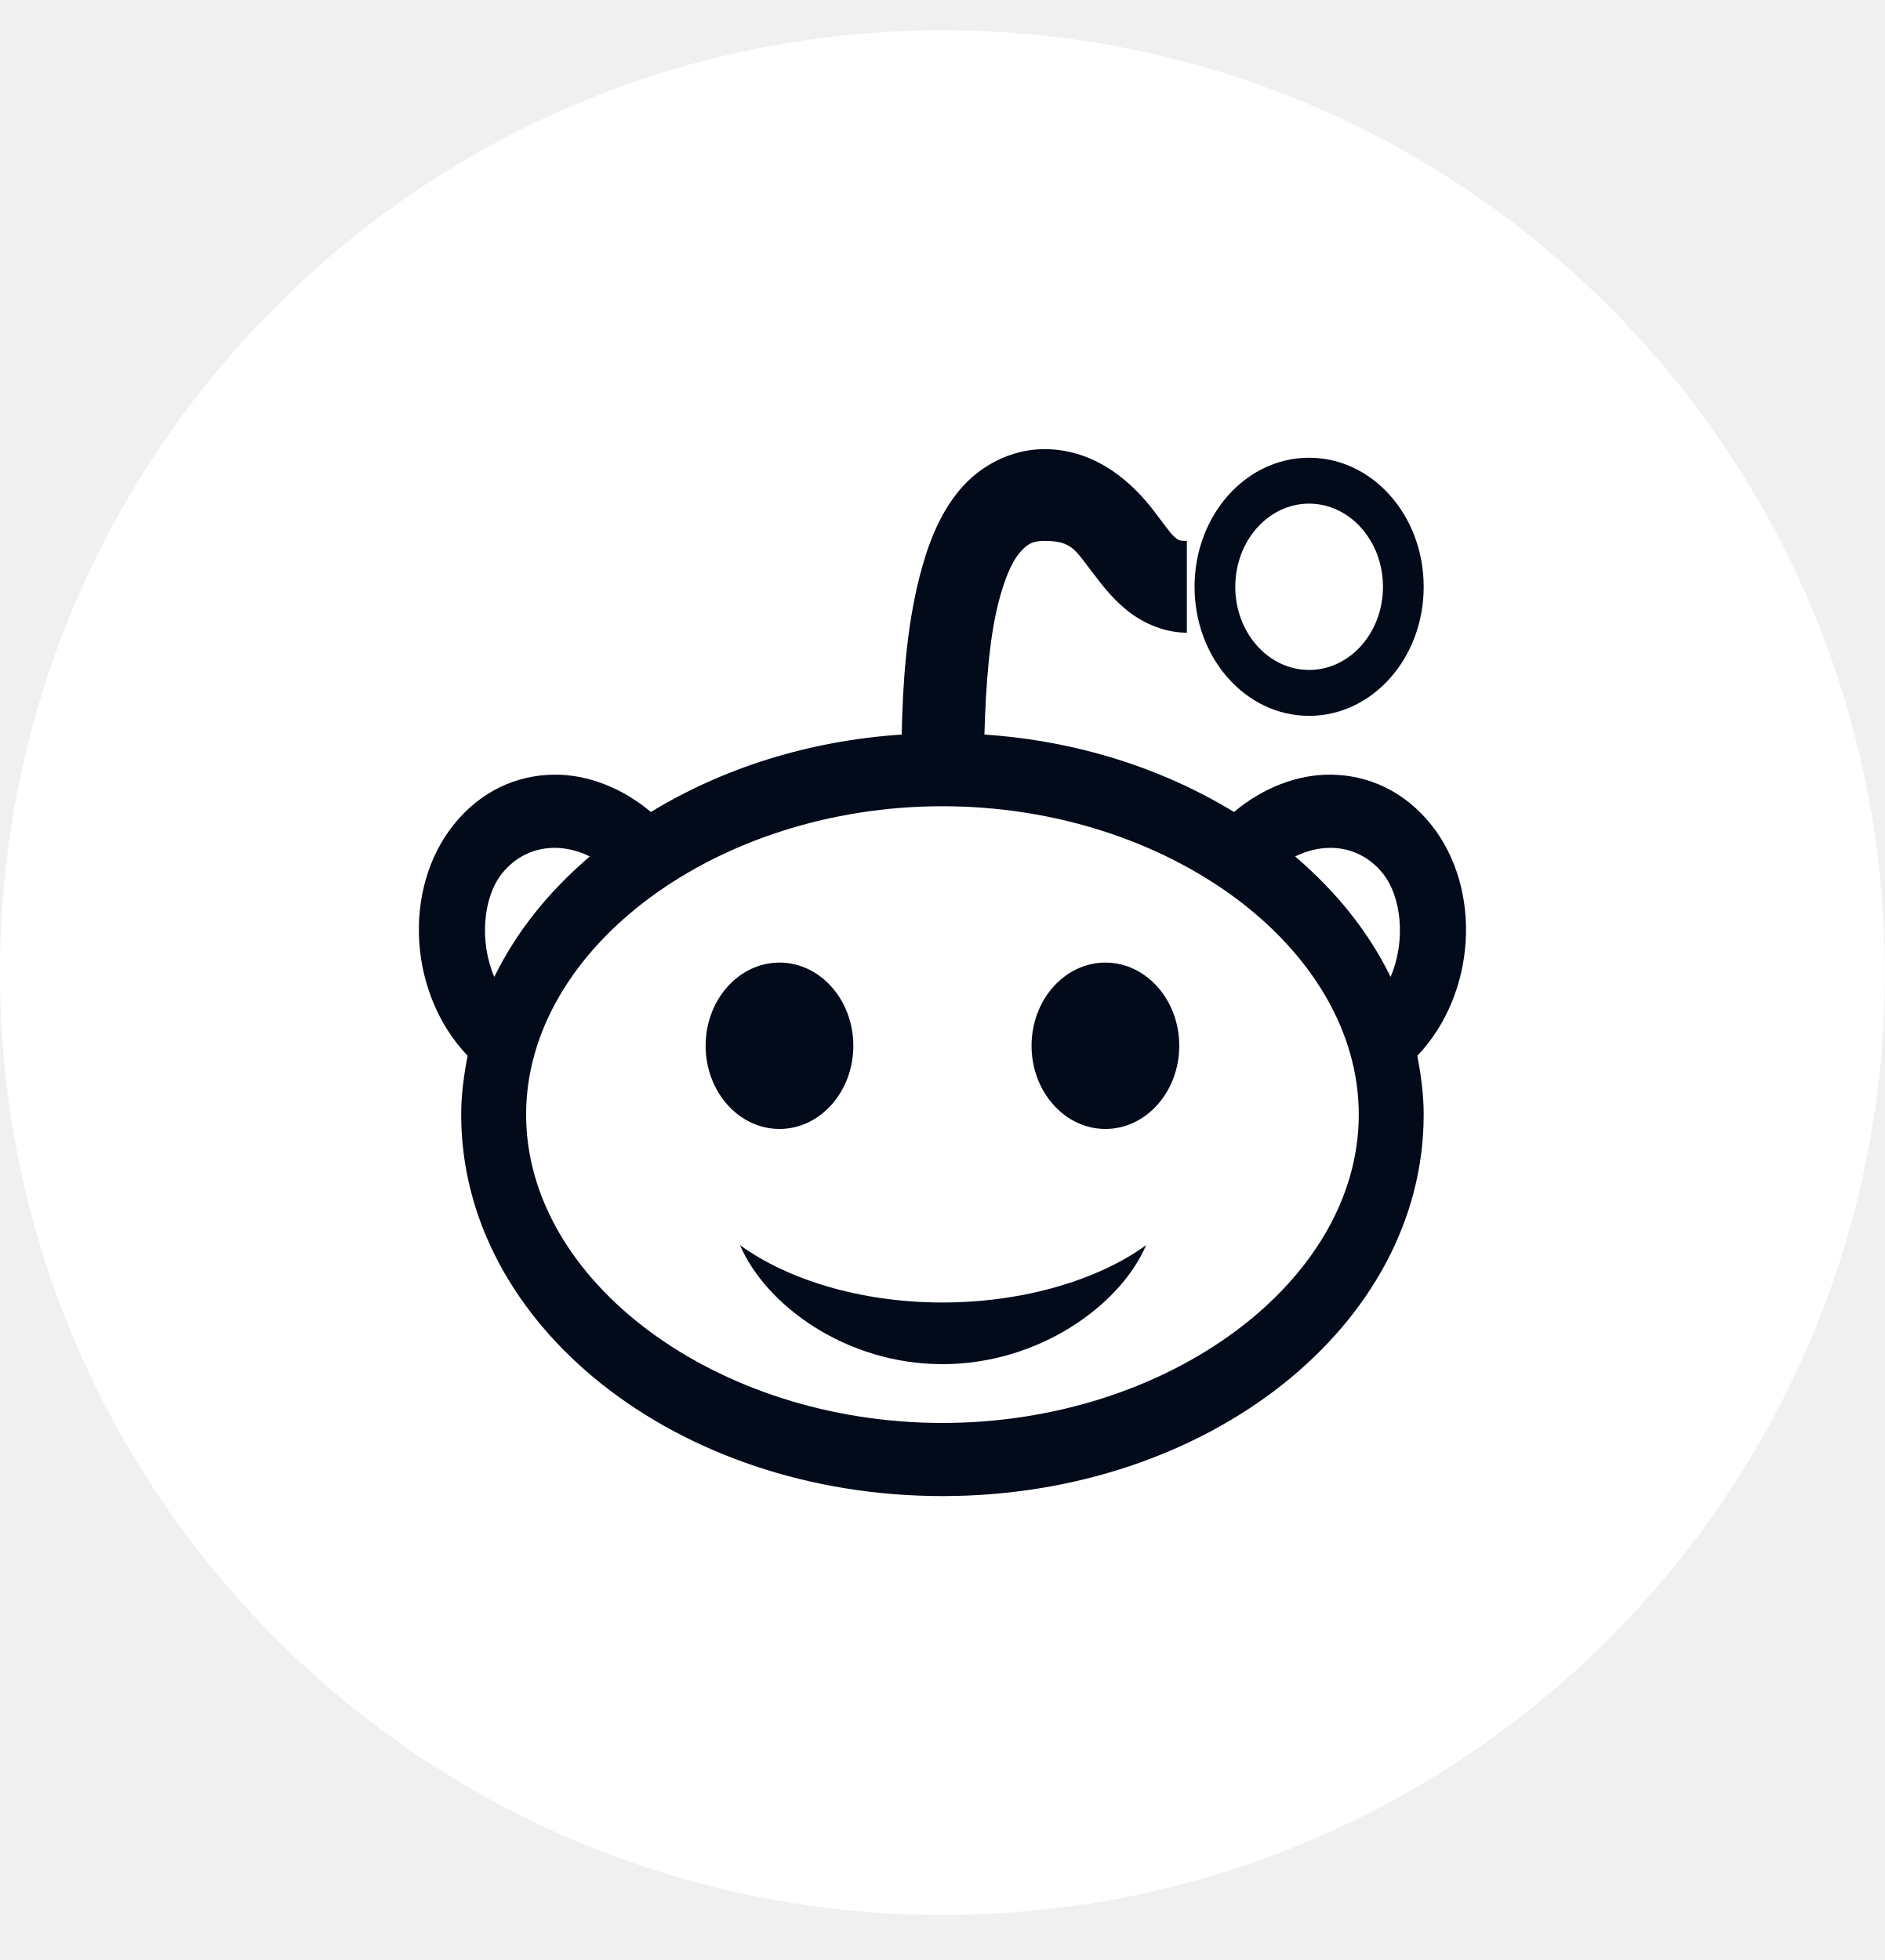
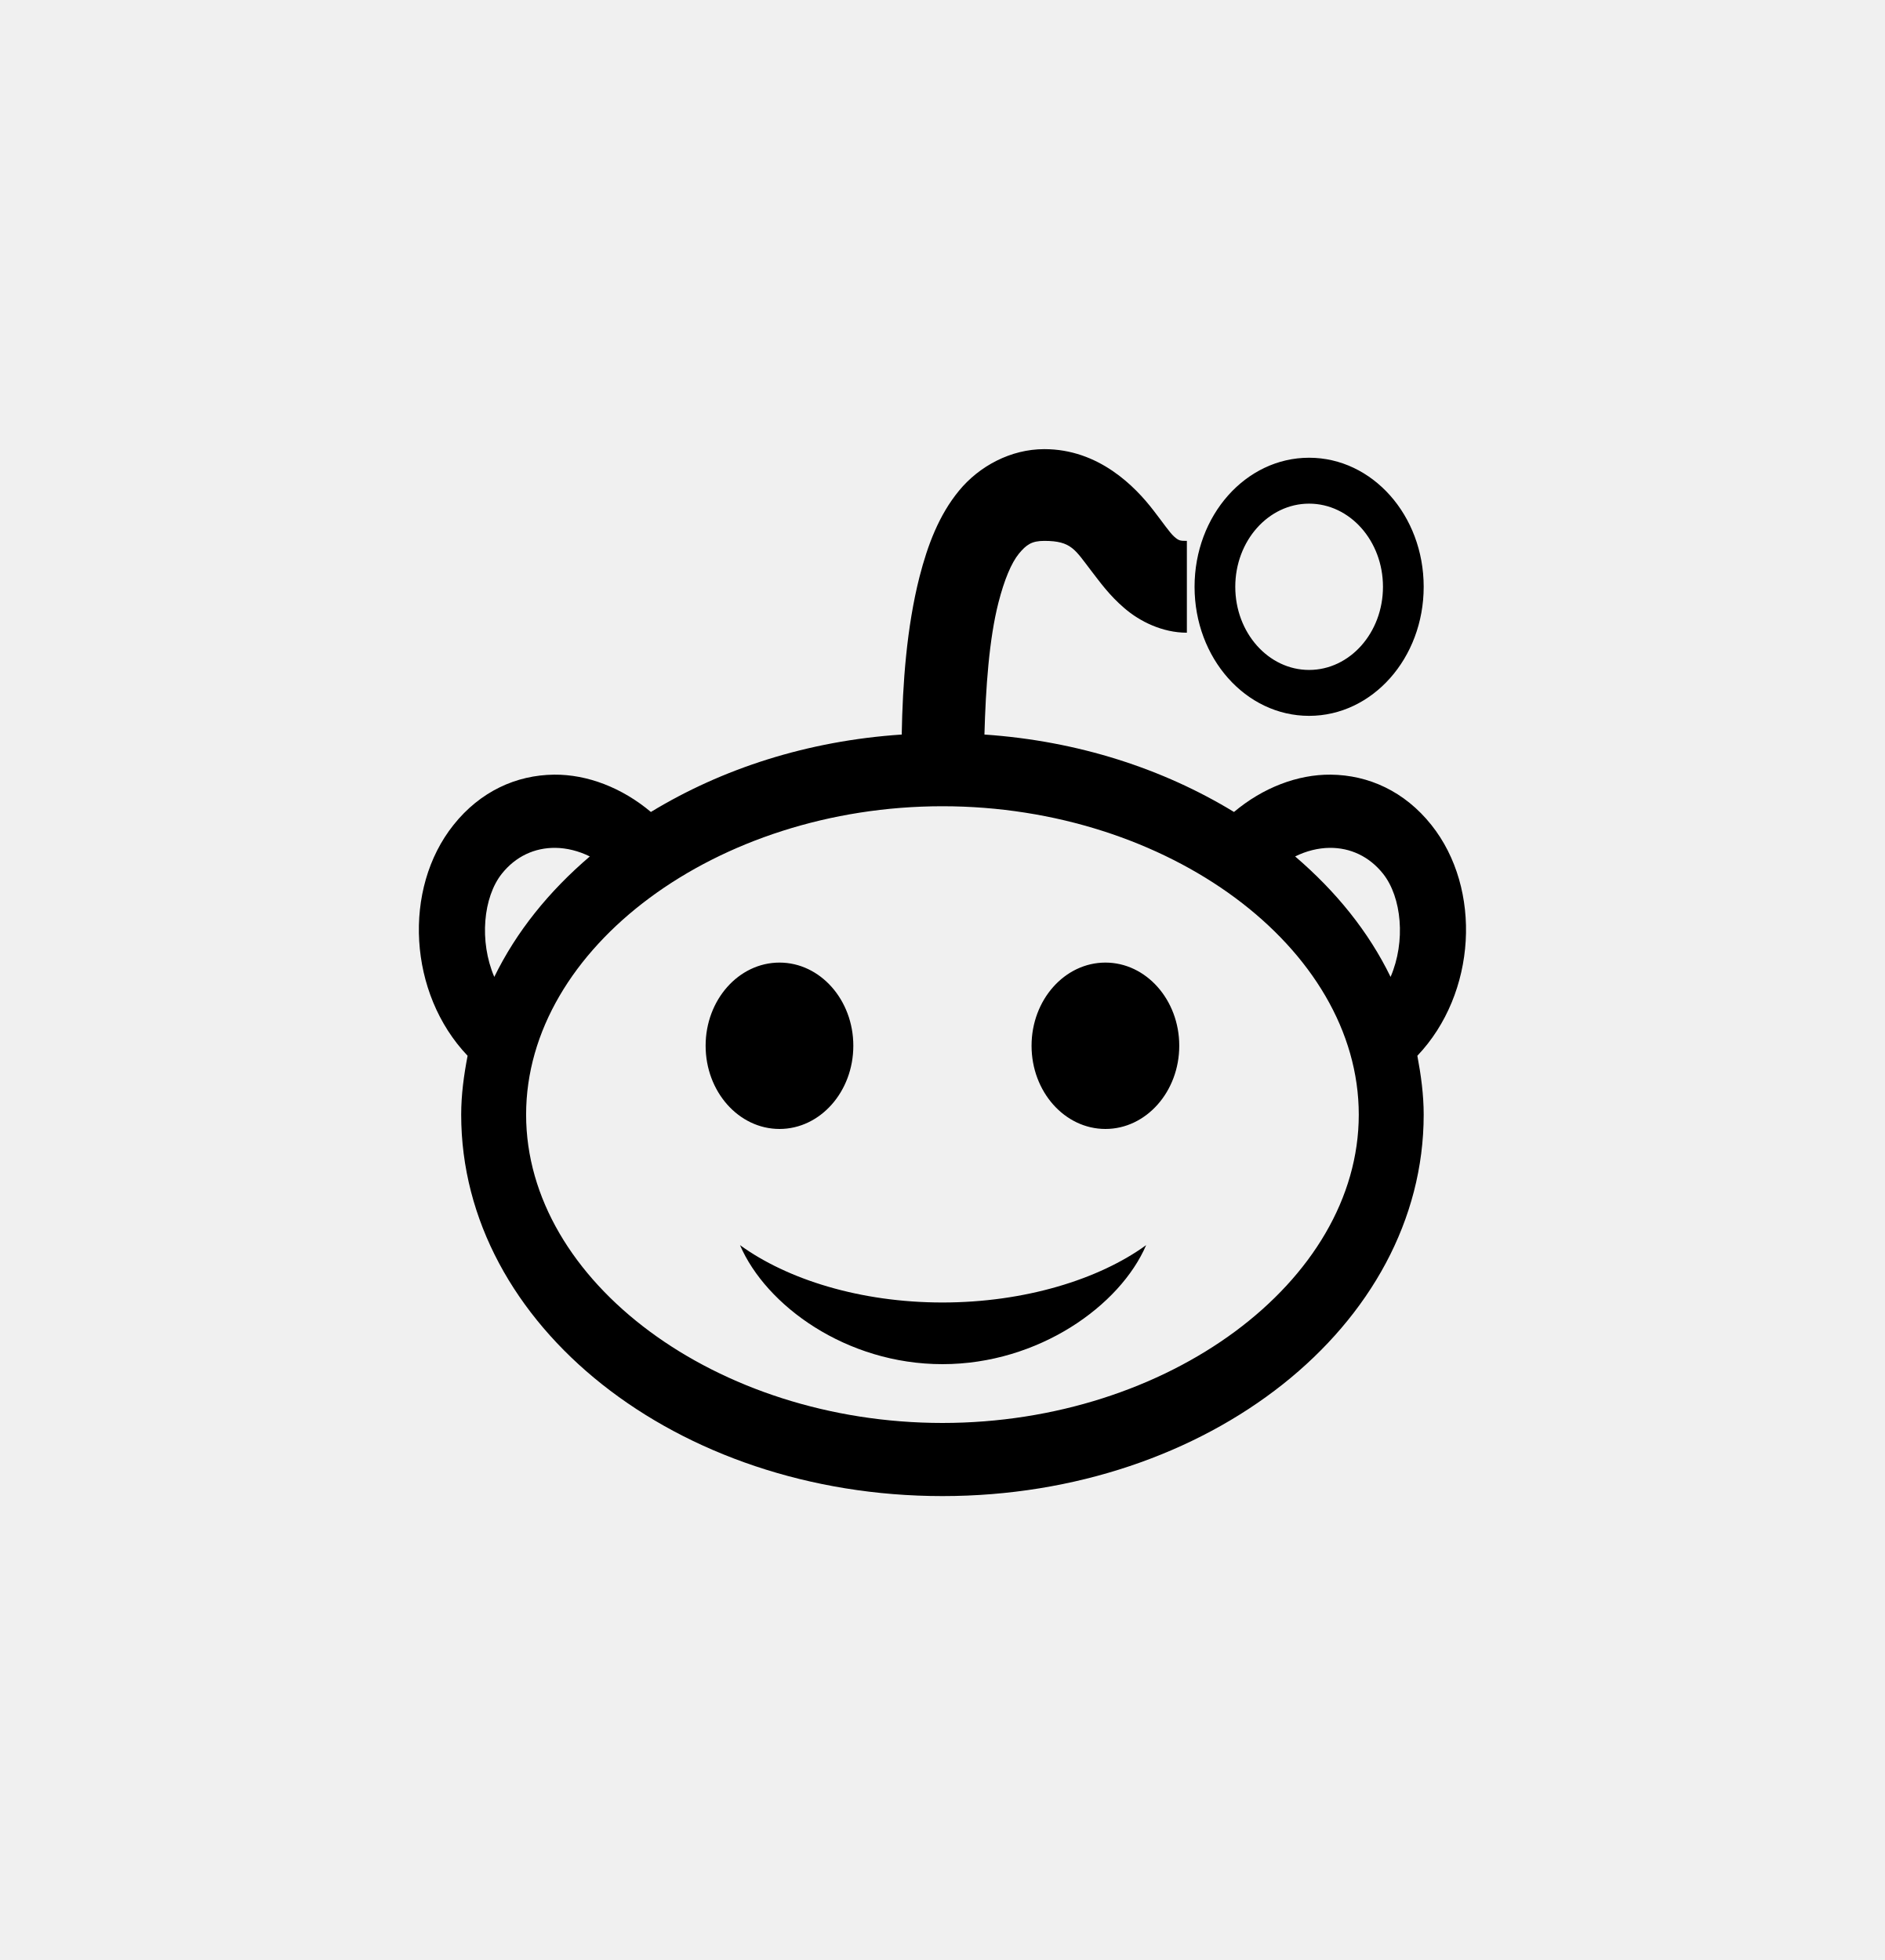
<svg xmlns="http://www.w3.org/2000/svg" width="25" height="26" viewBox="0 0 25 26" fill="none">
-   <path d="M12.5 0.402C5.597 0.402 0 5.999 0 12.902C0 19.805 5.597 25.402 12.5 25.402C19.403 25.402 25 19.805 25 12.902C25 5.999 19.403 0.402 12.5 0.402Z" fill="white" />
-   <path d="M13.851 5.958C13.406 5.958 12.988 6.183 12.72 6.509C12.452 6.835 12.304 7.232 12.196 7.651C12.025 8.324 11.972 9.071 11.96 9.744C10.708 9.827 9.575 10.198 8.633 10.771C8.251 10.45 7.791 10.272 7.35 10.276C6.847 10.281 6.37 10.498 6.016 10.942C5.338 11.791 5.416 13.18 6.202 14.005C6.153 14.26 6.117 14.521 6.117 14.786C6.117 17.582 8.975 19.846 12.5 19.846C16.025 19.846 18.883 17.58 18.883 14.786C18.883 14.521 18.847 14.26 18.799 14.005C19.584 13.18 19.662 11.791 18.984 10.942C18.63 10.498 18.153 10.281 17.65 10.276C17.209 10.272 16.749 10.45 16.367 10.771C15.43 10.2 14.303 9.829 13.057 9.744C13.074 9.123 13.119 8.478 13.243 7.993C13.321 7.689 13.414 7.468 13.513 7.346C13.613 7.225 13.684 7.175 13.851 7.175C14.212 7.175 14.258 7.292 14.476 7.575C14.586 7.717 14.712 7.896 14.915 8.069C15.117 8.243 15.417 8.393 15.742 8.393V7.175C15.652 7.175 15.635 7.173 15.573 7.118C15.512 7.063 15.428 6.937 15.303 6.776C15.054 6.45 14.571 5.958 13.851 5.958ZM17.363 6.072C16.523 6.072 15.844 6.837 15.844 7.784C15.844 8.731 16.523 9.496 17.363 9.496C18.203 9.496 18.883 8.731 18.883 7.784C18.883 6.837 18.203 6.072 17.363 6.072ZM17.363 6.681C17.904 6.681 18.343 7.175 18.343 7.784C18.343 8.393 17.904 8.887 17.363 8.887C16.823 8.887 16.384 8.393 16.384 7.784C16.384 7.175 16.823 6.681 17.363 6.681ZM12.5 10.695C15.491 10.695 18.022 12.571 18.022 14.786C18.022 17.002 15.491 18.876 12.5 18.876C9.509 18.876 6.978 17.002 6.978 14.786C6.978 12.571 9.509 10.695 12.5 10.695ZM7.367 11.247C7.517 11.249 7.673 11.287 7.823 11.361C7.28 11.825 6.85 12.357 6.556 12.959C6.354 12.488 6.408 11.901 6.657 11.589C6.839 11.361 7.09 11.244 7.367 11.247ZM17.634 11.247C17.91 11.244 18.161 11.361 18.343 11.589C18.592 11.901 18.647 12.488 18.444 12.959C18.151 12.357 17.72 11.825 17.178 11.361C17.328 11.287 17.484 11.249 17.634 11.247ZM10.339 12.769C9.798 12.769 9.359 13.264 9.359 13.872C9.359 14.481 9.798 14.976 10.339 14.976C10.879 14.976 11.318 14.481 11.318 13.872C11.318 13.264 10.879 12.769 10.339 12.769ZM14.662 12.769C14.121 12.769 13.682 13.264 13.682 13.872C13.682 14.481 14.121 14.976 14.662 14.976C15.202 14.976 15.641 14.481 15.641 13.872C15.641 13.264 15.202 12.769 14.662 12.769ZM9.815 16.517C10.159 17.318 11.223 18.096 12.5 18.096C13.777 18.096 14.858 17.318 15.202 16.517C14.577 16.971 13.591 17.278 12.5 17.278C11.409 17.278 10.44 16.971 9.815 16.517Z" fill="#030A1A" />
+   <path d="M13.851 5.958C13.406 5.958 12.988 6.183 12.72 6.509C12.452 6.835 12.304 7.232 12.196 7.651C12.025 8.324 11.972 9.071 11.96 9.744C10.708 9.827 9.575 10.198 8.633 10.771C8.251 10.45 7.791 10.272 7.35 10.276C6.847 10.281 6.37 10.498 6.016 10.942C5.338 11.791 5.416 13.18 6.202 14.005C6.153 14.26 6.117 14.521 6.117 14.786C6.117 17.582 8.975 19.846 12.5 19.846C16.025 19.846 18.883 17.58 18.883 14.786C18.883 14.521 18.847 14.26 18.799 14.005C19.584 13.18 19.662 11.791 18.984 10.942C18.63 10.498 18.153 10.281 17.65 10.276C17.209 10.272 16.749 10.45 16.367 10.771C15.43 10.2 14.303 9.829 13.057 9.744C13.074 9.123 13.119 8.478 13.243 7.993C13.321 7.689 13.414 7.468 13.513 7.346C13.613 7.225 13.684 7.175 13.851 7.175C14.212 7.175 14.258 7.292 14.476 7.575C14.586 7.717 14.712 7.896 14.915 8.069C15.117 8.243 15.417 8.393 15.742 8.393V7.175C15.652 7.175 15.635 7.173 15.573 7.118C15.512 7.063 15.428 6.937 15.303 6.776C15.054 6.45 14.571 5.958 13.851 5.958ZM17.363 6.072C16.523 6.072 15.844 6.837 15.844 7.784C15.844 8.731 16.523 9.496 17.363 9.496C18.203 9.496 18.883 8.731 18.883 7.784C18.883 6.837 18.203 6.072 17.363 6.072ZM17.363 6.681C17.904 6.681 18.343 7.175 18.343 7.784C18.343 8.393 17.904 8.887 17.363 8.887C16.823 8.887 16.384 8.393 16.384 7.784C16.384 7.175 16.823 6.681 17.363 6.681ZM12.5 10.695C15.491 10.695 18.022 12.571 18.022 14.786C18.022 17.002 15.491 18.876 12.5 18.876C9.509 18.876 6.978 17.002 6.978 14.786C6.978 12.571 9.509 10.695 12.5 10.695ZM7.367 11.247C7.517 11.249 7.673 11.287 7.823 11.361C7.28 11.825 6.85 12.357 6.556 12.959C6.354 12.488 6.408 11.901 6.657 11.589C6.839 11.361 7.09 11.244 7.367 11.247ZM17.634 11.247C17.91 11.244 18.161 11.361 18.343 11.589C18.592 11.901 18.647 12.488 18.444 12.959C18.151 12.357 17.72 11.825 17.178 11.361C17.328 11.287 17.484 11.249 17.634 11.247ZM10.339 12.769C9.798 12.769 9.359 13.264 9.359 13.872C9.359 14.481 9.798 14.976 10.339 14.976C10.879 14.976 11.318 14.481 11.318 13.872C11.318 13.264 10.879 12.769 10.339 12.769ZM14.662 12.769C14.121 12.769 13.682 13.264 13.682 13.872C13.682 14.481 14.121 14.976 14.662 14.976C15.202 14.976 15.641 14.481 15.641 13.872C15.641 13.264 15.202 12.769 14.662 12.769ZM9.815 16.517C10.159 17.318 11.223 18.096 12.5 18.096C13.777 18.096 14.858 17.318 15.202 16.517C14.577 16.971 13.591 17.278 12.5 17.278C11.409 17.278 10.44 16.971 9.815 16.517Z" fill="currentColor" />
</svg>
